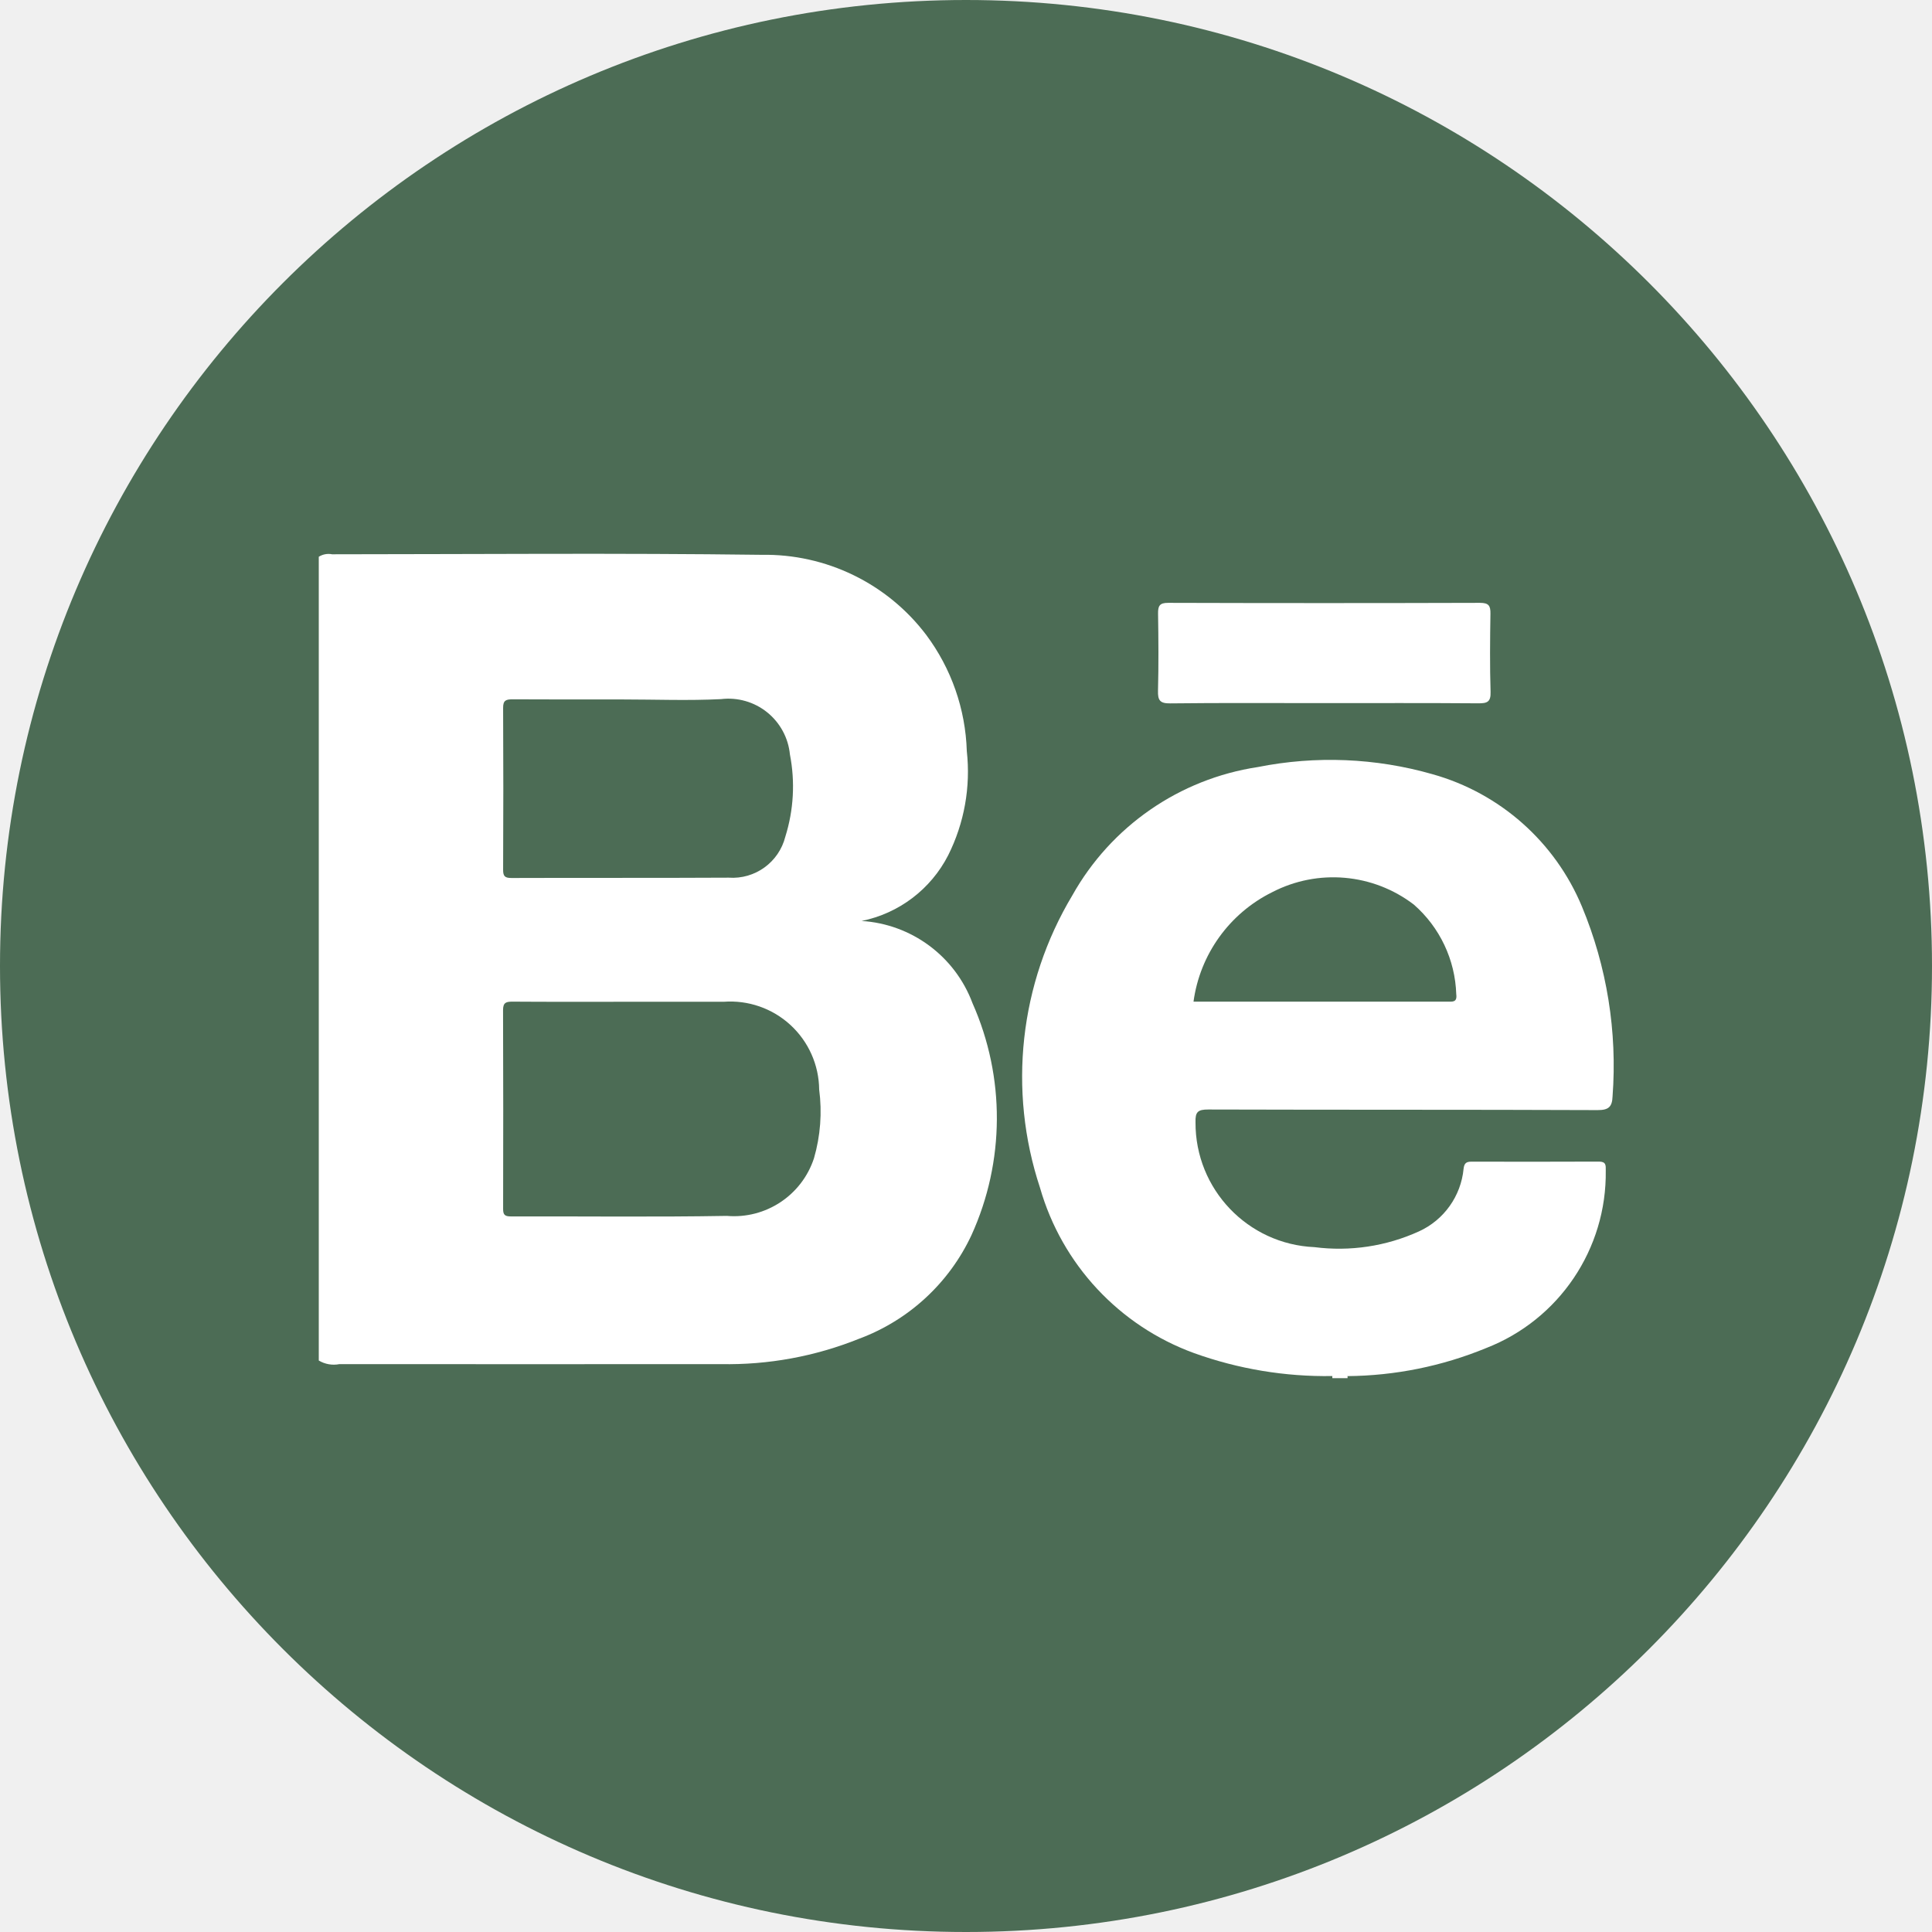
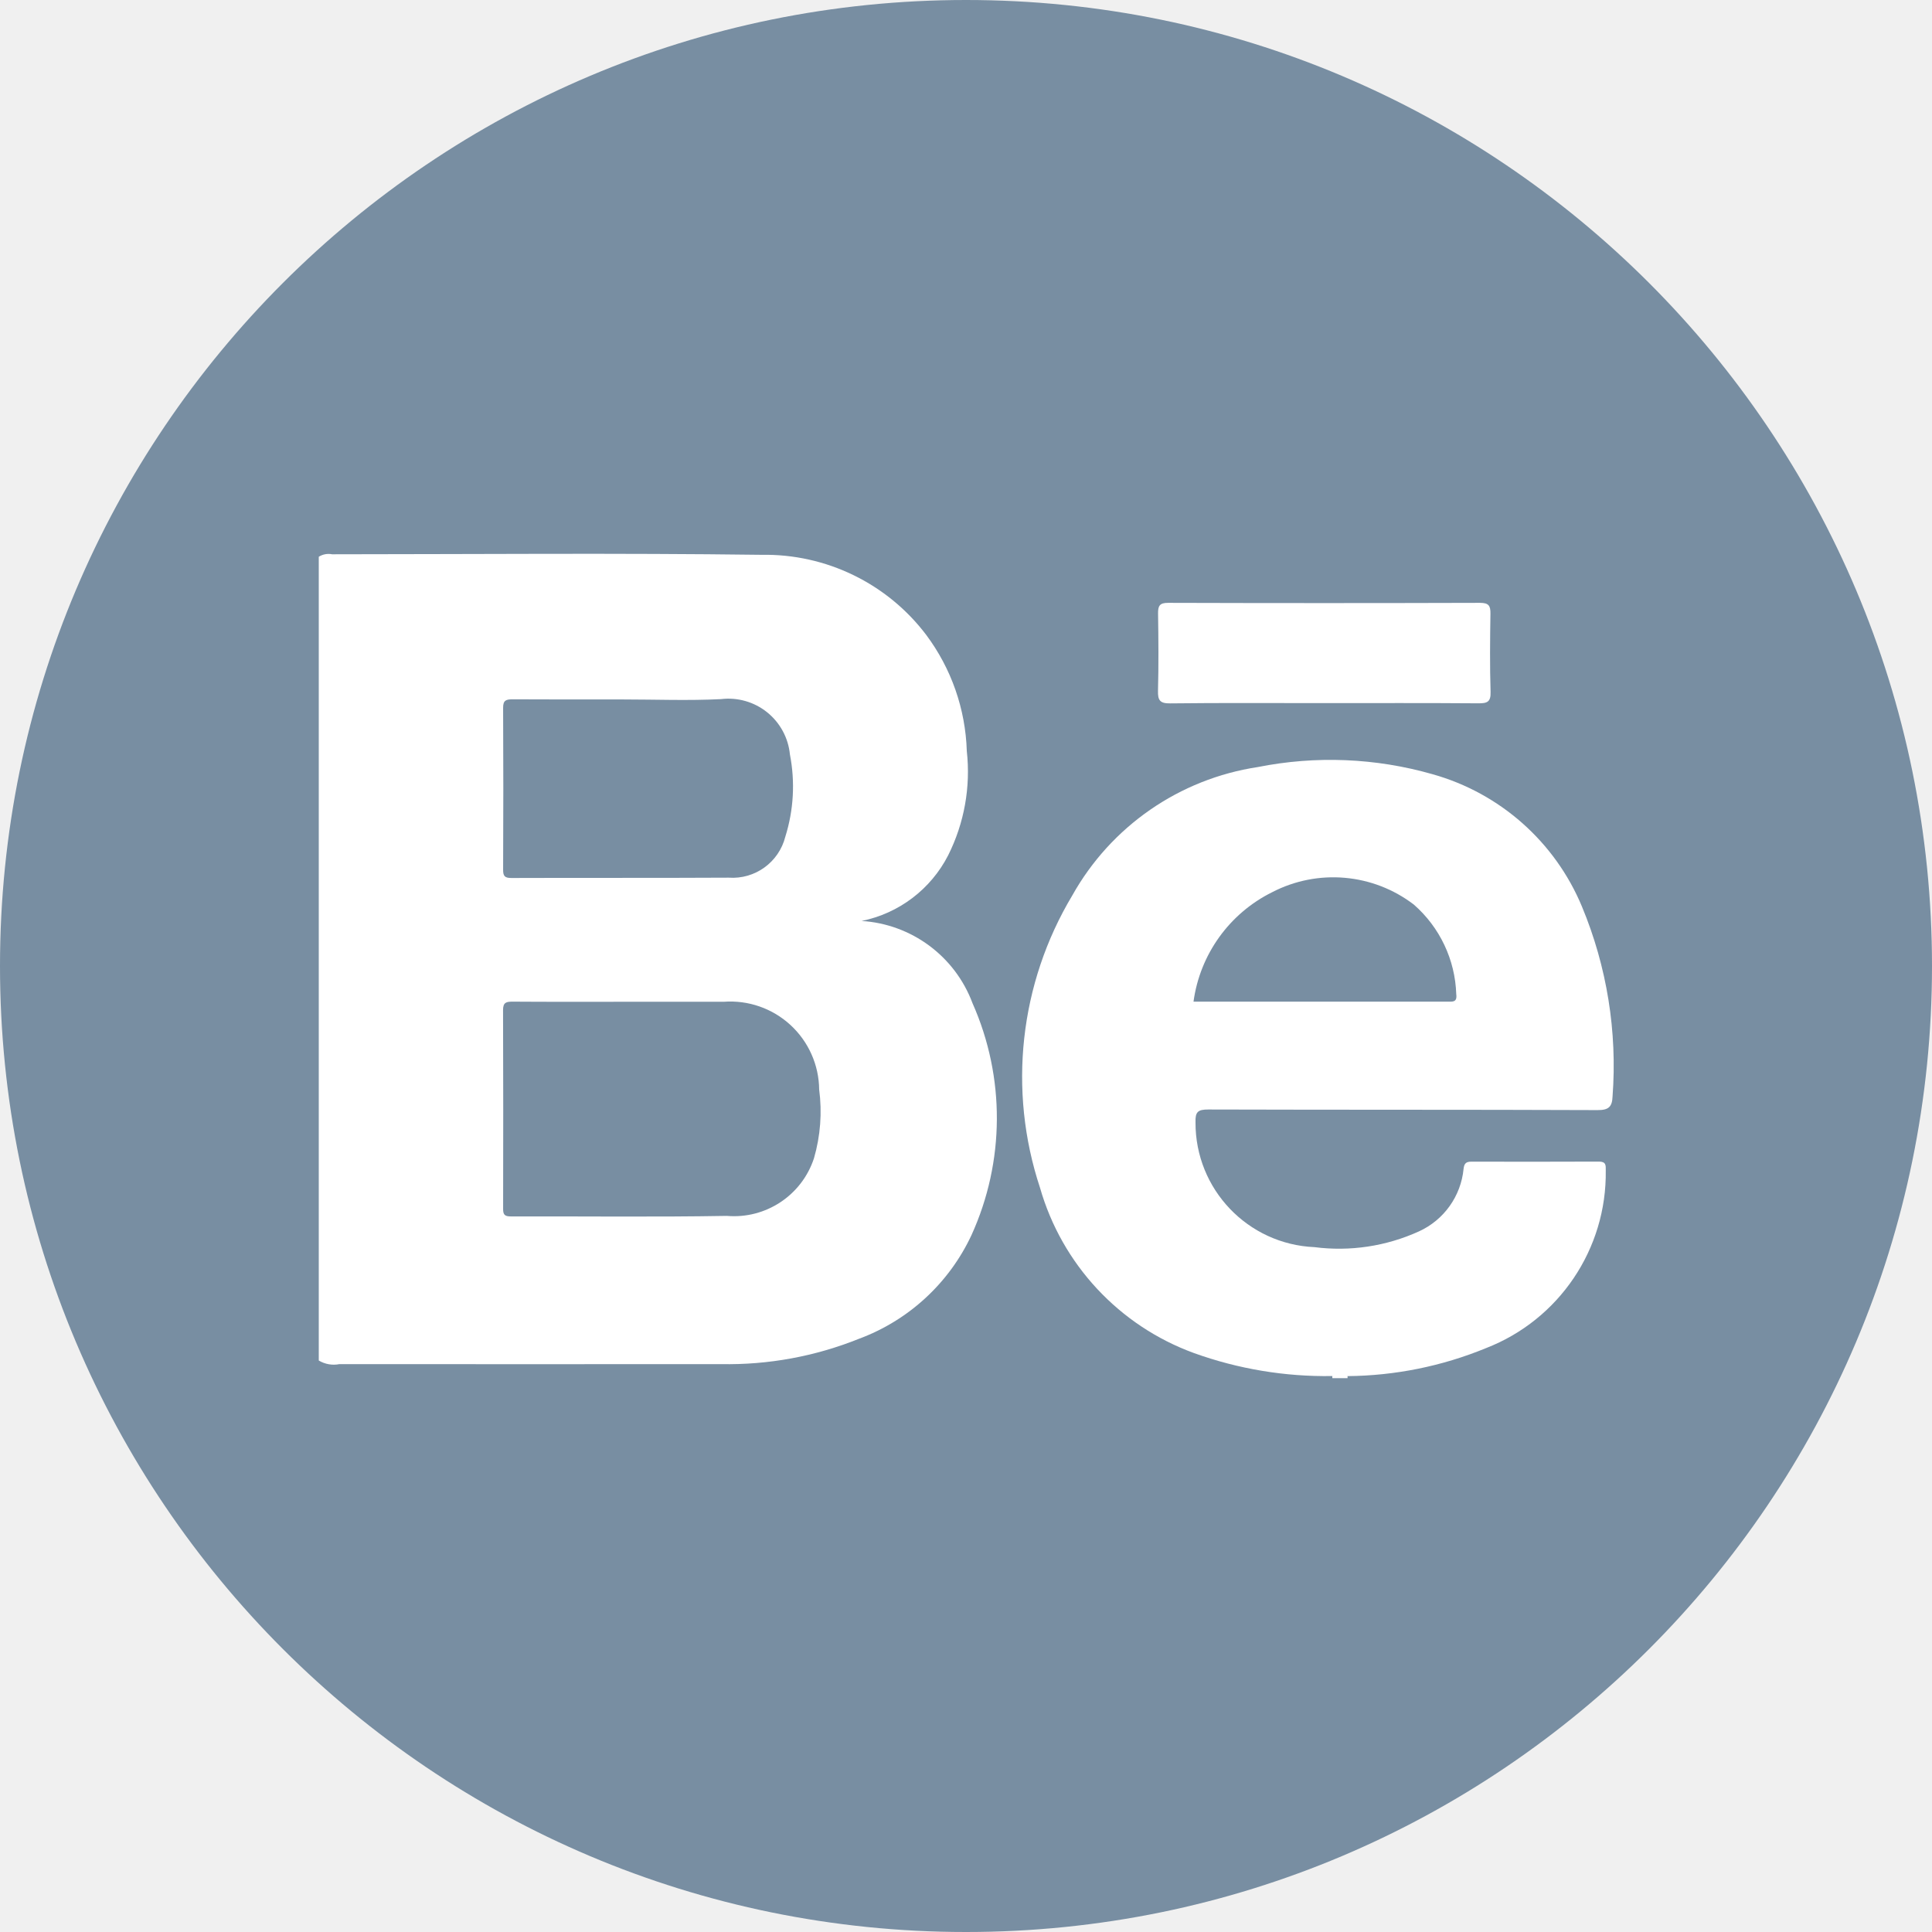
<svg xmlns="http://www.w3.org/2000/svg" viewBox="0 0 29 28.994">
  <defs>
-     <style>.a{fill:#4c6c55;}.b{fill:#fff;}</style>
+     <style>.a{fill:#788ea2;}.b{fill:#fff;}</style>
  </defs>
  <circle class="a" cx="14.5" cy="14.5" r="14.5" />
  <path class="b" d="M20.228,20.656l-.001.031h-.228a.231.231,0,0,0-.001-.032A.151.151,0,0,1,20.228,20.656Z" />
  <path class="b" d="M14.598,15.059a1.903,1.903,0,0,0-1.665-1.235,1.879,1.879,0,0,0,1.299-.985,2.8,2.8,0,0,0,.28-1.565,3.071,3.071,0,0,0-.61-1.745,3.033,3.033,0,0,0-2.471-1.201C9.283,8.3,7.134,8.319,4.985,8.32a.274.274,0,0,0-.2.037V20.422a.438.438,0,0,0,.31.054q2.863.002,5.726,0a5.281,5.281,0,0,0,2.074-.381A3.024,3.024,0,0,0,14.582,18.54,4.245,4.245,0,0,0,14.598,15.059Zm-6.902-4.562c.55.003,1.099.002,1.649.002.493,0,.987.02,1.478-.005a.927.927,0,0,1,1.034.831,2.514,2.514,0,0,1-.069,1.234.817.817,0,0,1-.85.615c-1.087.006-2.174.001-3.26.005-.098,0-.127-.025-.126-.125q.006-1.213,0-2.426C7.55,10.509,7.599,10.497,7.696,10.497Zm4.522,6.889a1.264,1.264,0,0,1-1.308.865c-1.081.019-2.162.005-3.243.008-.093,0-.116-.028-.115-.117q.004-1.489-.001-2.978c-.001-.118.048-.129.144-.129.55.004,1.1.002,1.65.002h1.517a1.334,1.334,0,0,1,1.434,1.317A2.518,2.518,0,0,1,12.218,17.386Z" />
  <path class="b" d="M19.858,10.554c-.764,0-1.528-.005-2.292.004-.154.002-.188-.045-.184-.19.01-.385.007-.77.001-1.155-.002-.118.022-.165.153-.164q2.339.007,4.679,0c.131,0,.159.043.157.163-.006.391-.01.783.002,1.174.005.152-.052.172-.185.171C21.411,10.551,20.634,10.554,19.858,10.554Z" />
  <path class="b" d="M23.746,13.609a3.433,3.433,0,0,0-2.244-1.988,5.571,5.571,0,0,0-2.623-.107A3.852,3.852,0,0,0,16.096,13.44a5.298,5.298,0,0,0-.485,4.389A3.736,3.736,0,0,0,17.922,20.31a5.847,5.847,0,0,0,2.075.345l.23.001a5.591,5.591,0,0,0,2.078-.42,2.817,2.817,0,0,0,1.798-2.667c.001-.077.005-.133-.102-.133-.638.003-1.277.002-1.915.001-.077,0-.107.023-.117.106a1.154,1.154,0,0,1-.671.941,2.894,2.894,0,0,1-1.568.236,1.866,1.866,0,0,1-1.785-1.872c-.005-.16.036-.194.193-.194,1.947.006,3.894.001,5.841.009.166.001.22-.048.226-.205A6.209,6.209,0,0,0,23.746,13.609Zm-2.021,1.426q-.967-.001-1.934,0h-1.876a2.159,2.159,0,0,1,1.181-1.643,1.992,1.992,0,0,1,2.126.186,1.866,1.866,0,0,1,.637,1.346C21.875,15.049,21.802,15.035,21.724,15.035Z" />
</svg>
